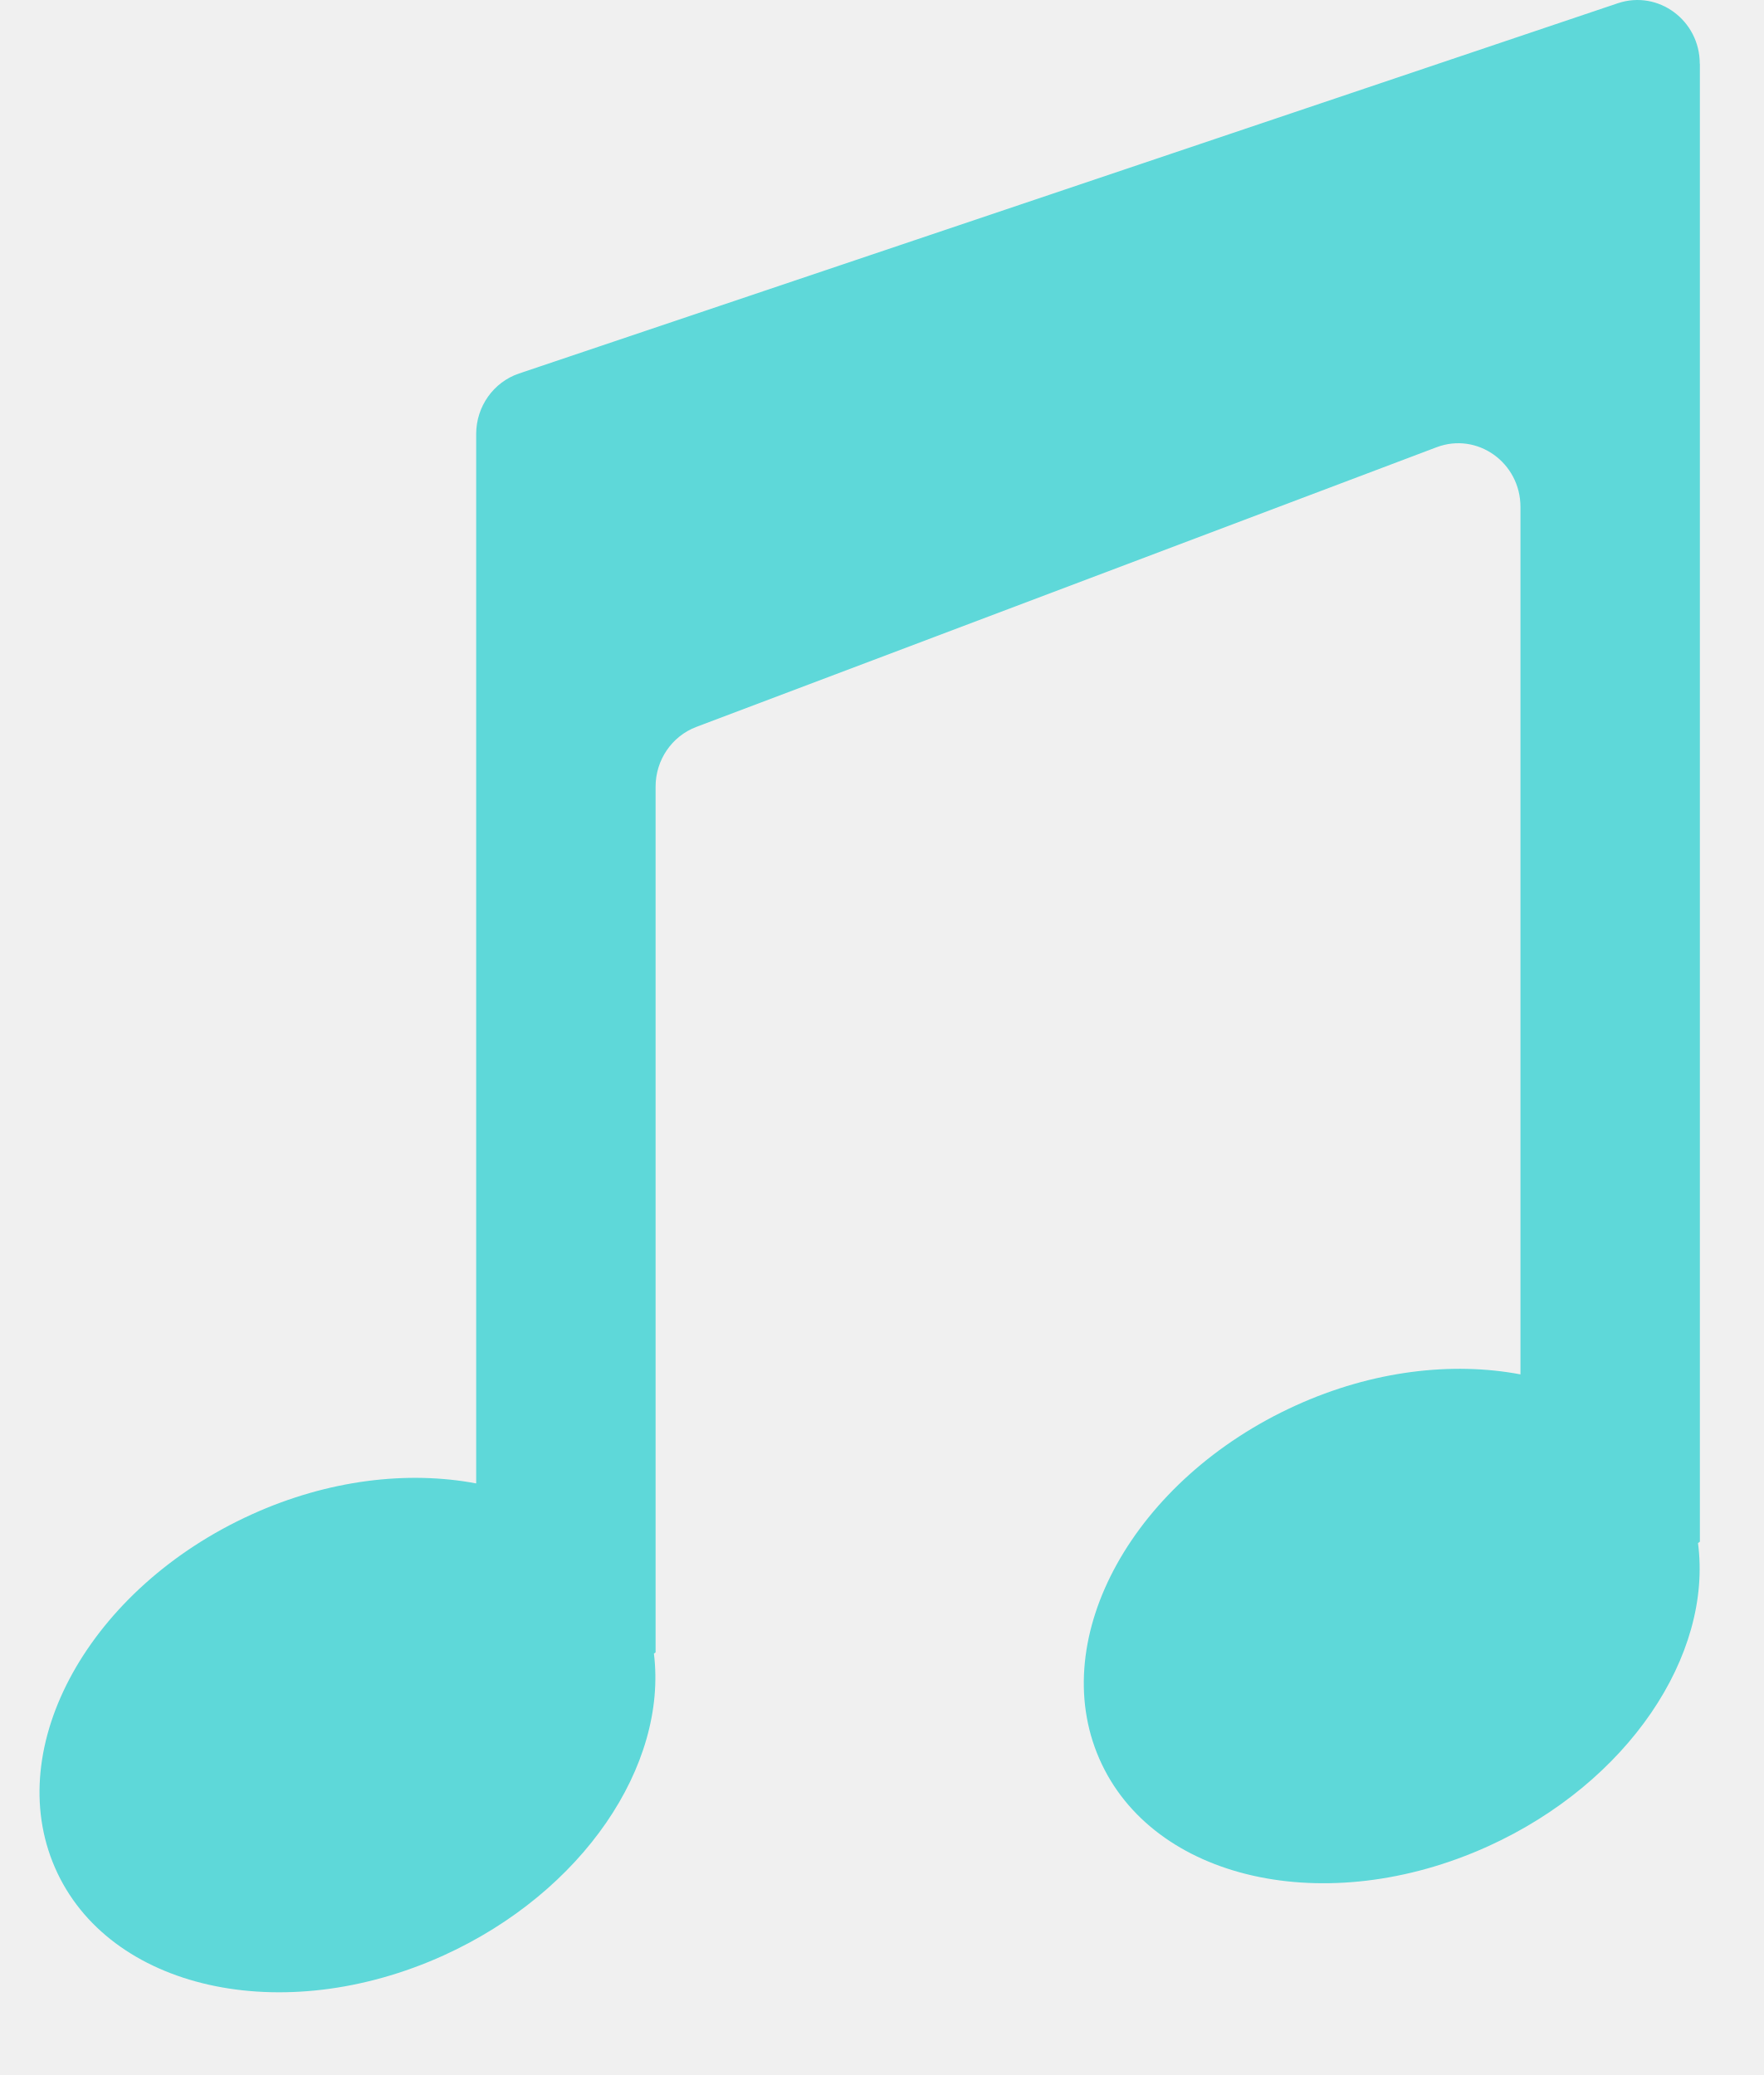
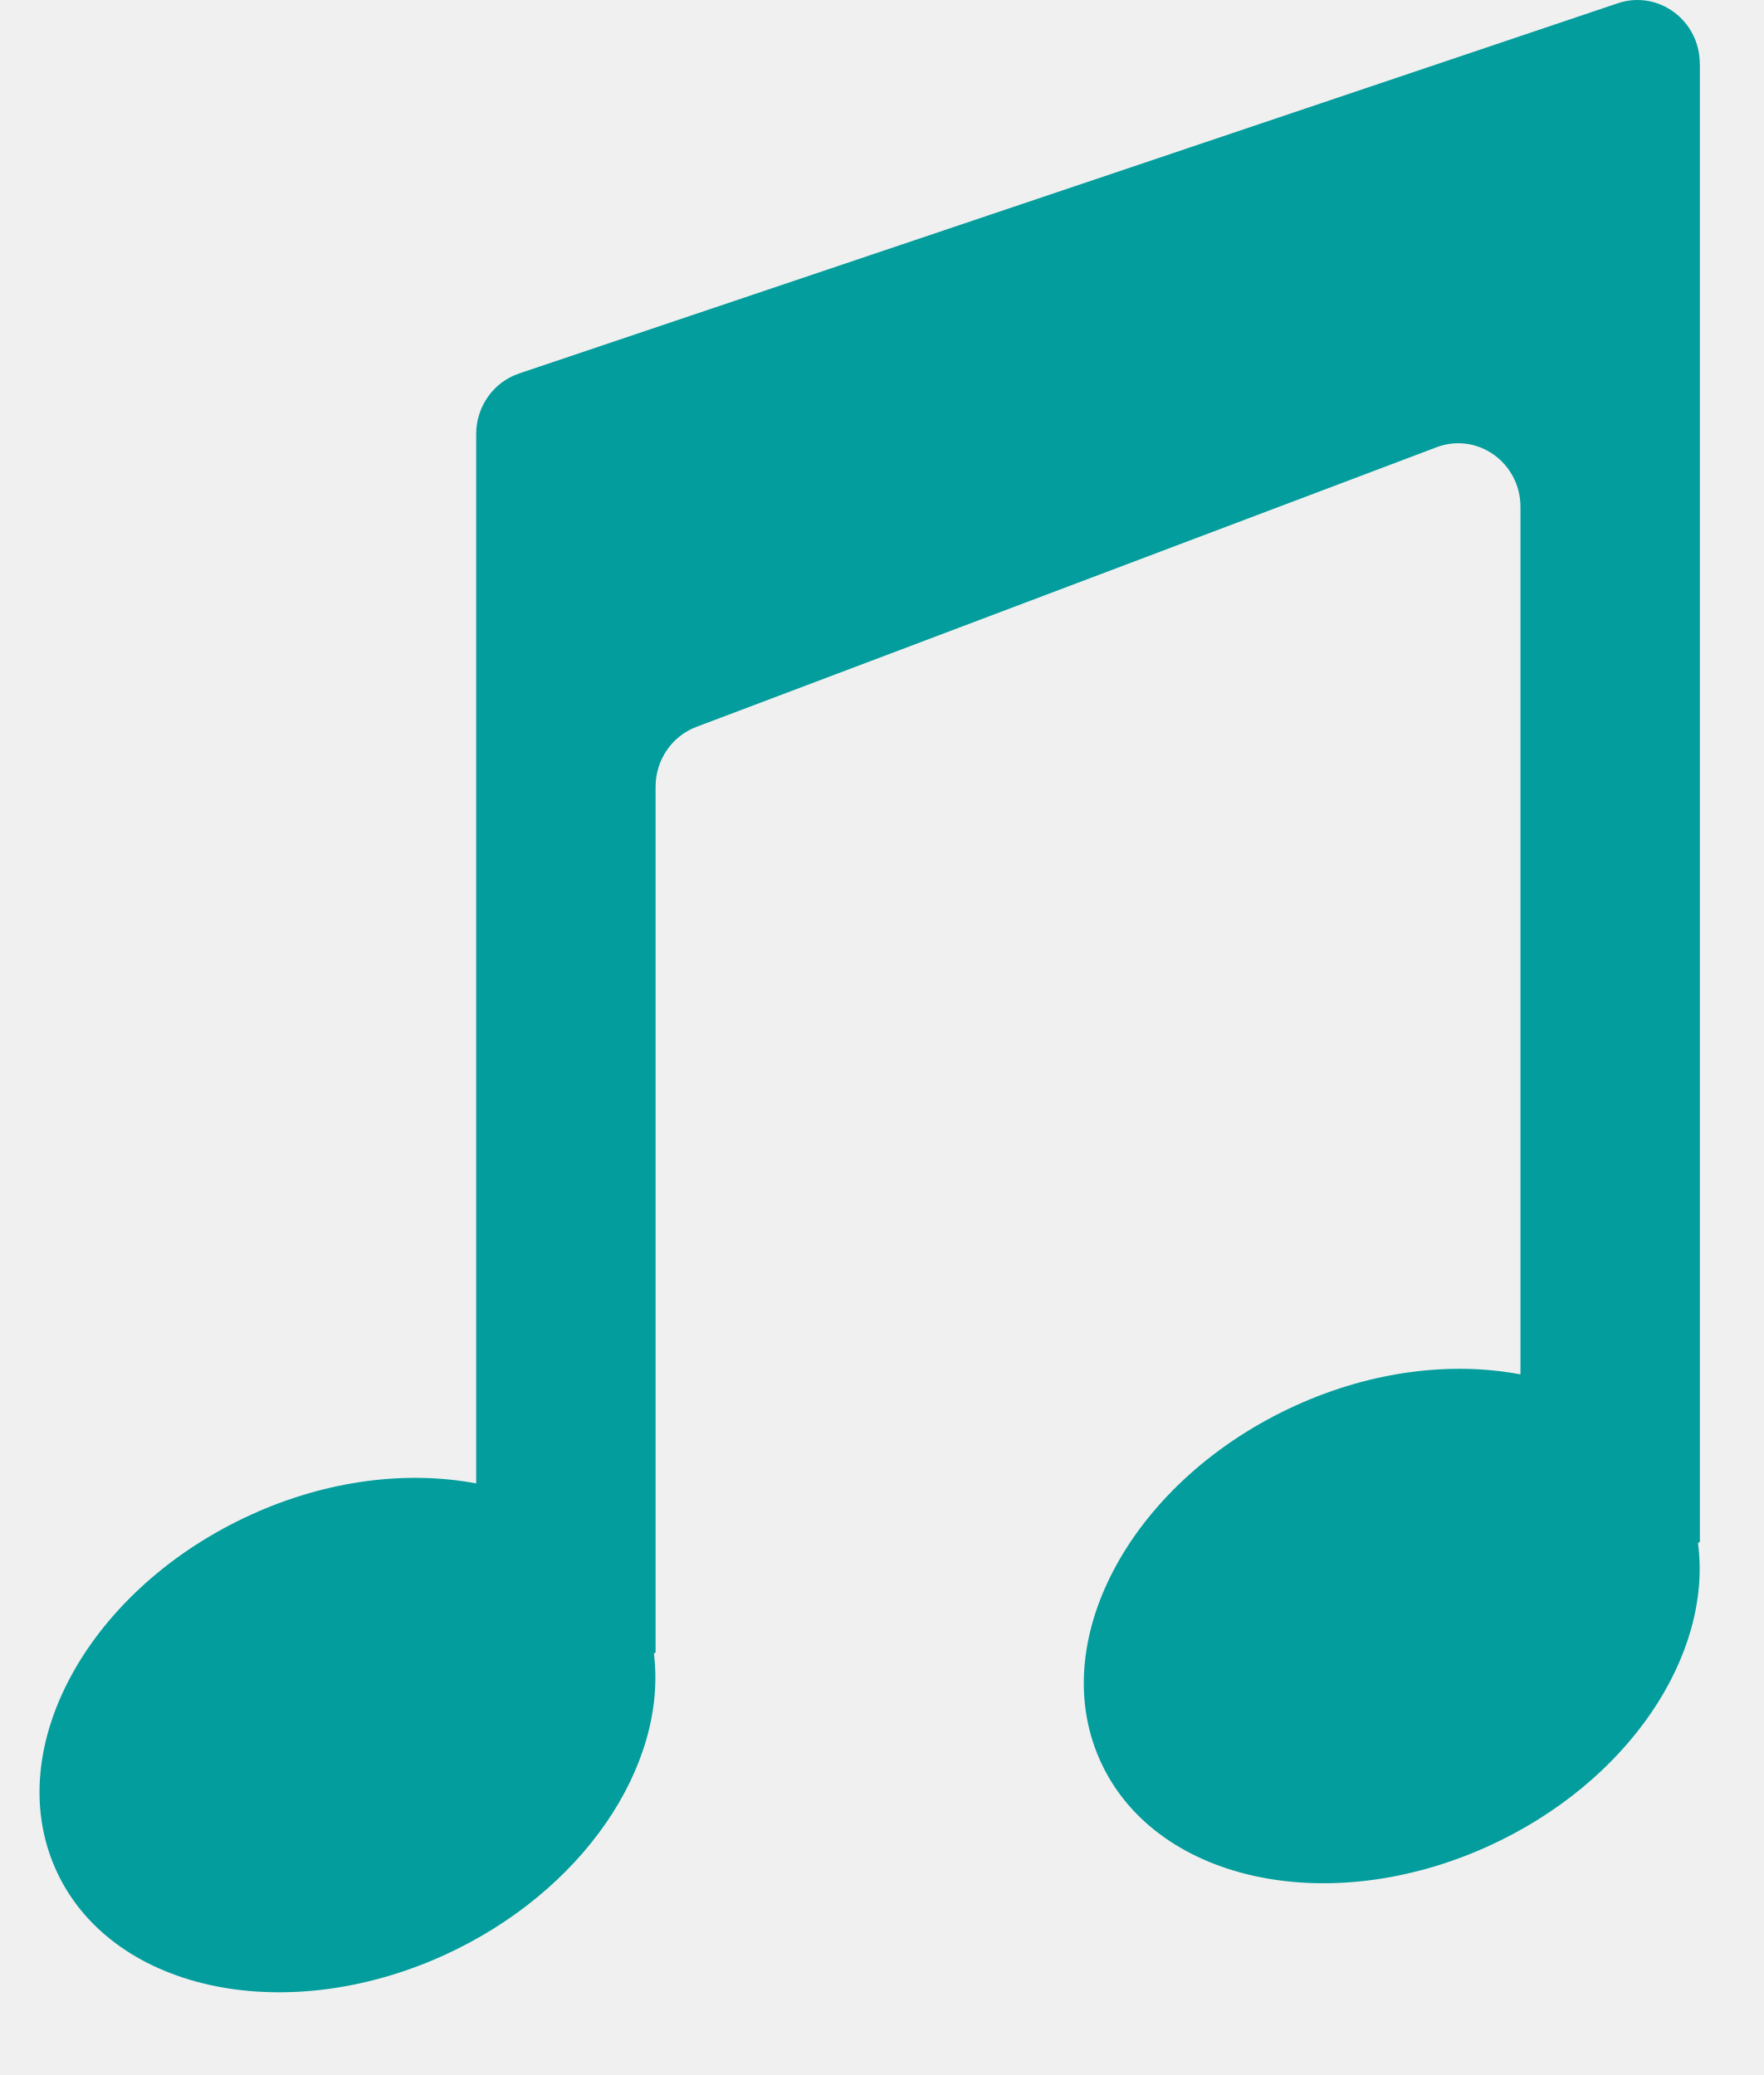
<svg xmlns="http://www.w3.org/2000/svg" width="17" height="20" viewBox="0 0 17 20" fill="none">
-   <g clip-path="url(#clip0_3698_14321)">
-     <path d="M16.381 0.614C16.381 0.196 15.981 -0.099 15.592 0.031L5.002 3.6C4.756 3.683 4.589 3.918 4.589 4.183V14.298C3.932 14.174 3.164 14.261 2.423 14.598C0.866 15.305 0.018 16.829 0.53 18.002C1.042 19.176 2.718 19.553 4.276 18.847C5.62 18.236 6.434 17.016 6.302 15.938L6.318 15.927V7.582C6.318 7.325 6.475 7.096 6.709 7.007L13.844 4.311C14.237 4.162 14.653 4.459 14.653 4.886V13.247C13.996 13.123 13.228 13.21 12.487 13.547C10.93 14.254 10.082 15.778 10.594 16.951C11.106 18.125 12.782 18.502 14.34 17.796C15.691 17.183 16.506 15.955 16.364 14.873L16.382 14.86V0.614H16.381Z" fill="#5ED8D9" />
+   <g clip-path="url(#clip0_3262_8144)">
+     <path d="M16.381 0.614C16.381 0.196 15.981 -0.099 15.592 0.031L5.002 3.6C4.756 3.683 4.589 3.918 4.589 4.183V14.298C3.932 14.174 3.164 14.261 2.423 14.598C0.866 15.305 0.018 16.829 0.53 18.002C1.042 19.176 2.718 19.553 4.276 18.847C5.62 18.236 6.434 17.016 6.302 15.938L6.318 15.927V7.582C6.318 7.325 6.475 7.096 6.709 7.007L13.844 4.311C14.237 4.162 14.653 4.459 14.653 4.886V13.247C13.996 13.123 13.228 13.21 12.487 13.547C10.93 14.254 10.082 15.778 10.594 16.951C11.106 18.125 12.782 18.502 14.34 17.796C15.691 17.183 16.506 15.955 16.364 14.873L16.382 14.86V0.614H16.381Z" fill="#029D9C" />
  </g>
  <defs>
-     <clipPath id="clip0_3698_14321">
+     <clipPath id="clip0_3262_8144">
      <rect width="16" height="19.202" fill="white" transform="translate(0.380859)" />
    </clipPath>
  </defs>
</svg>
